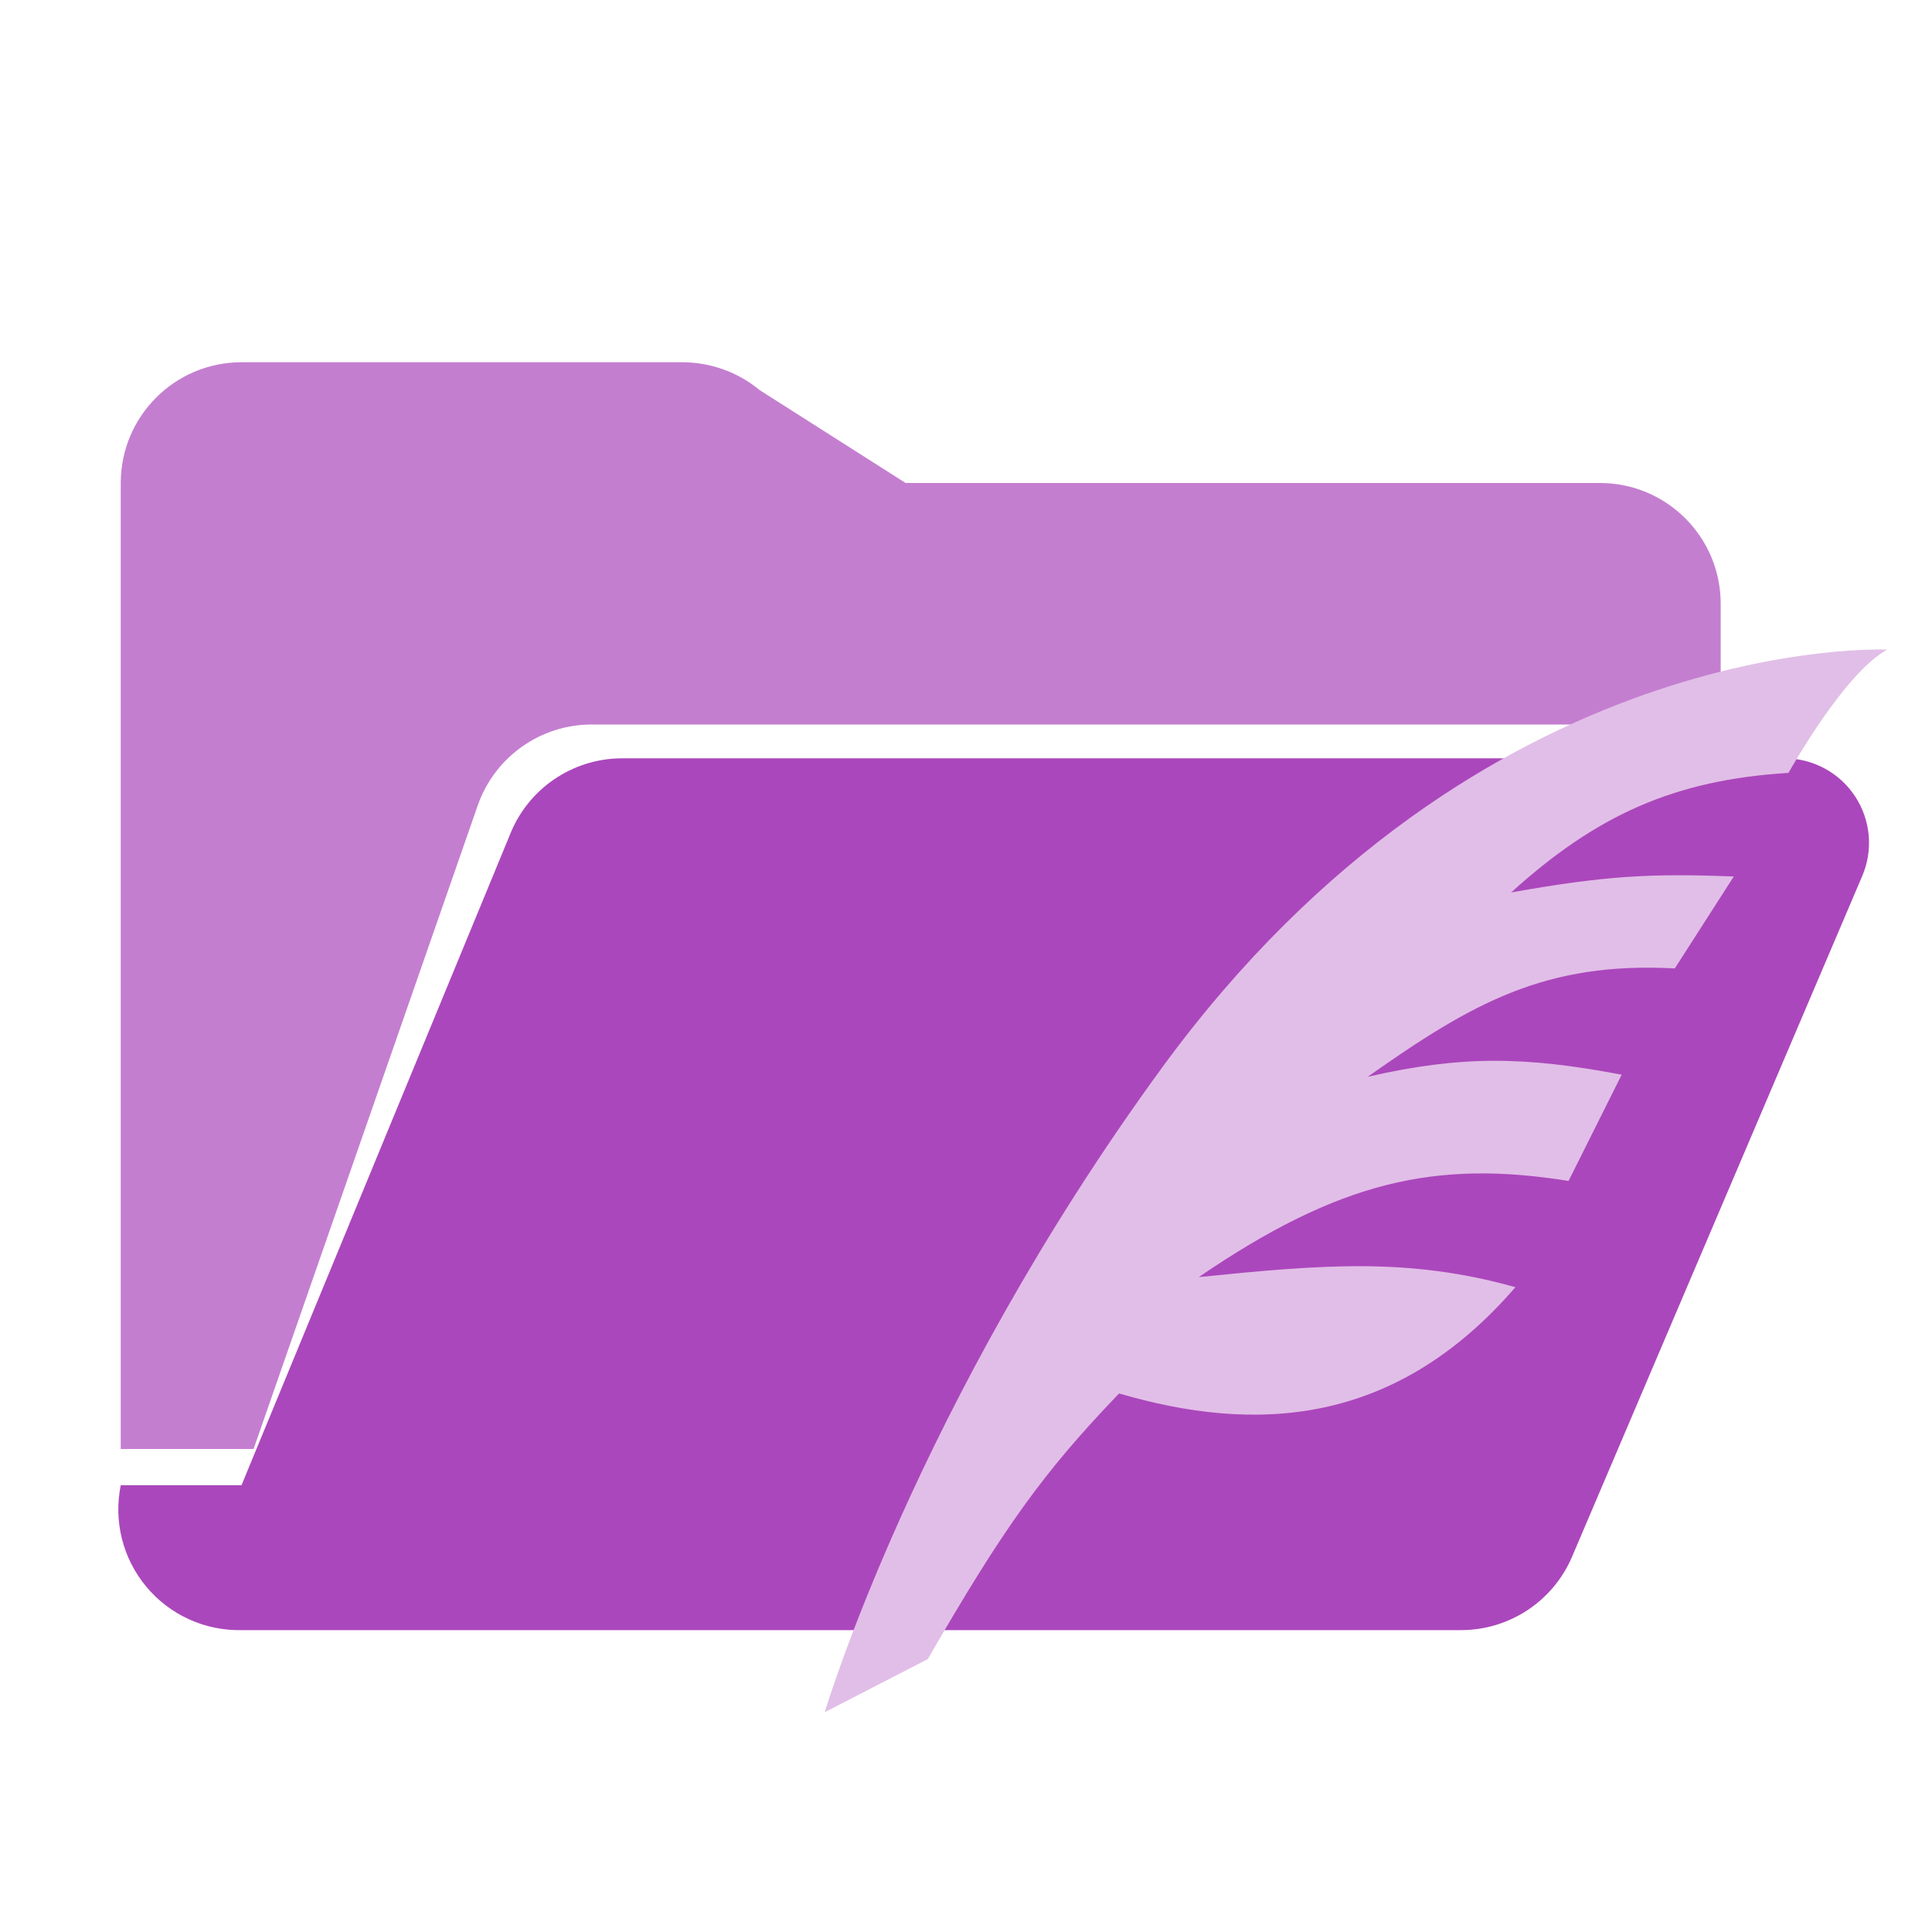
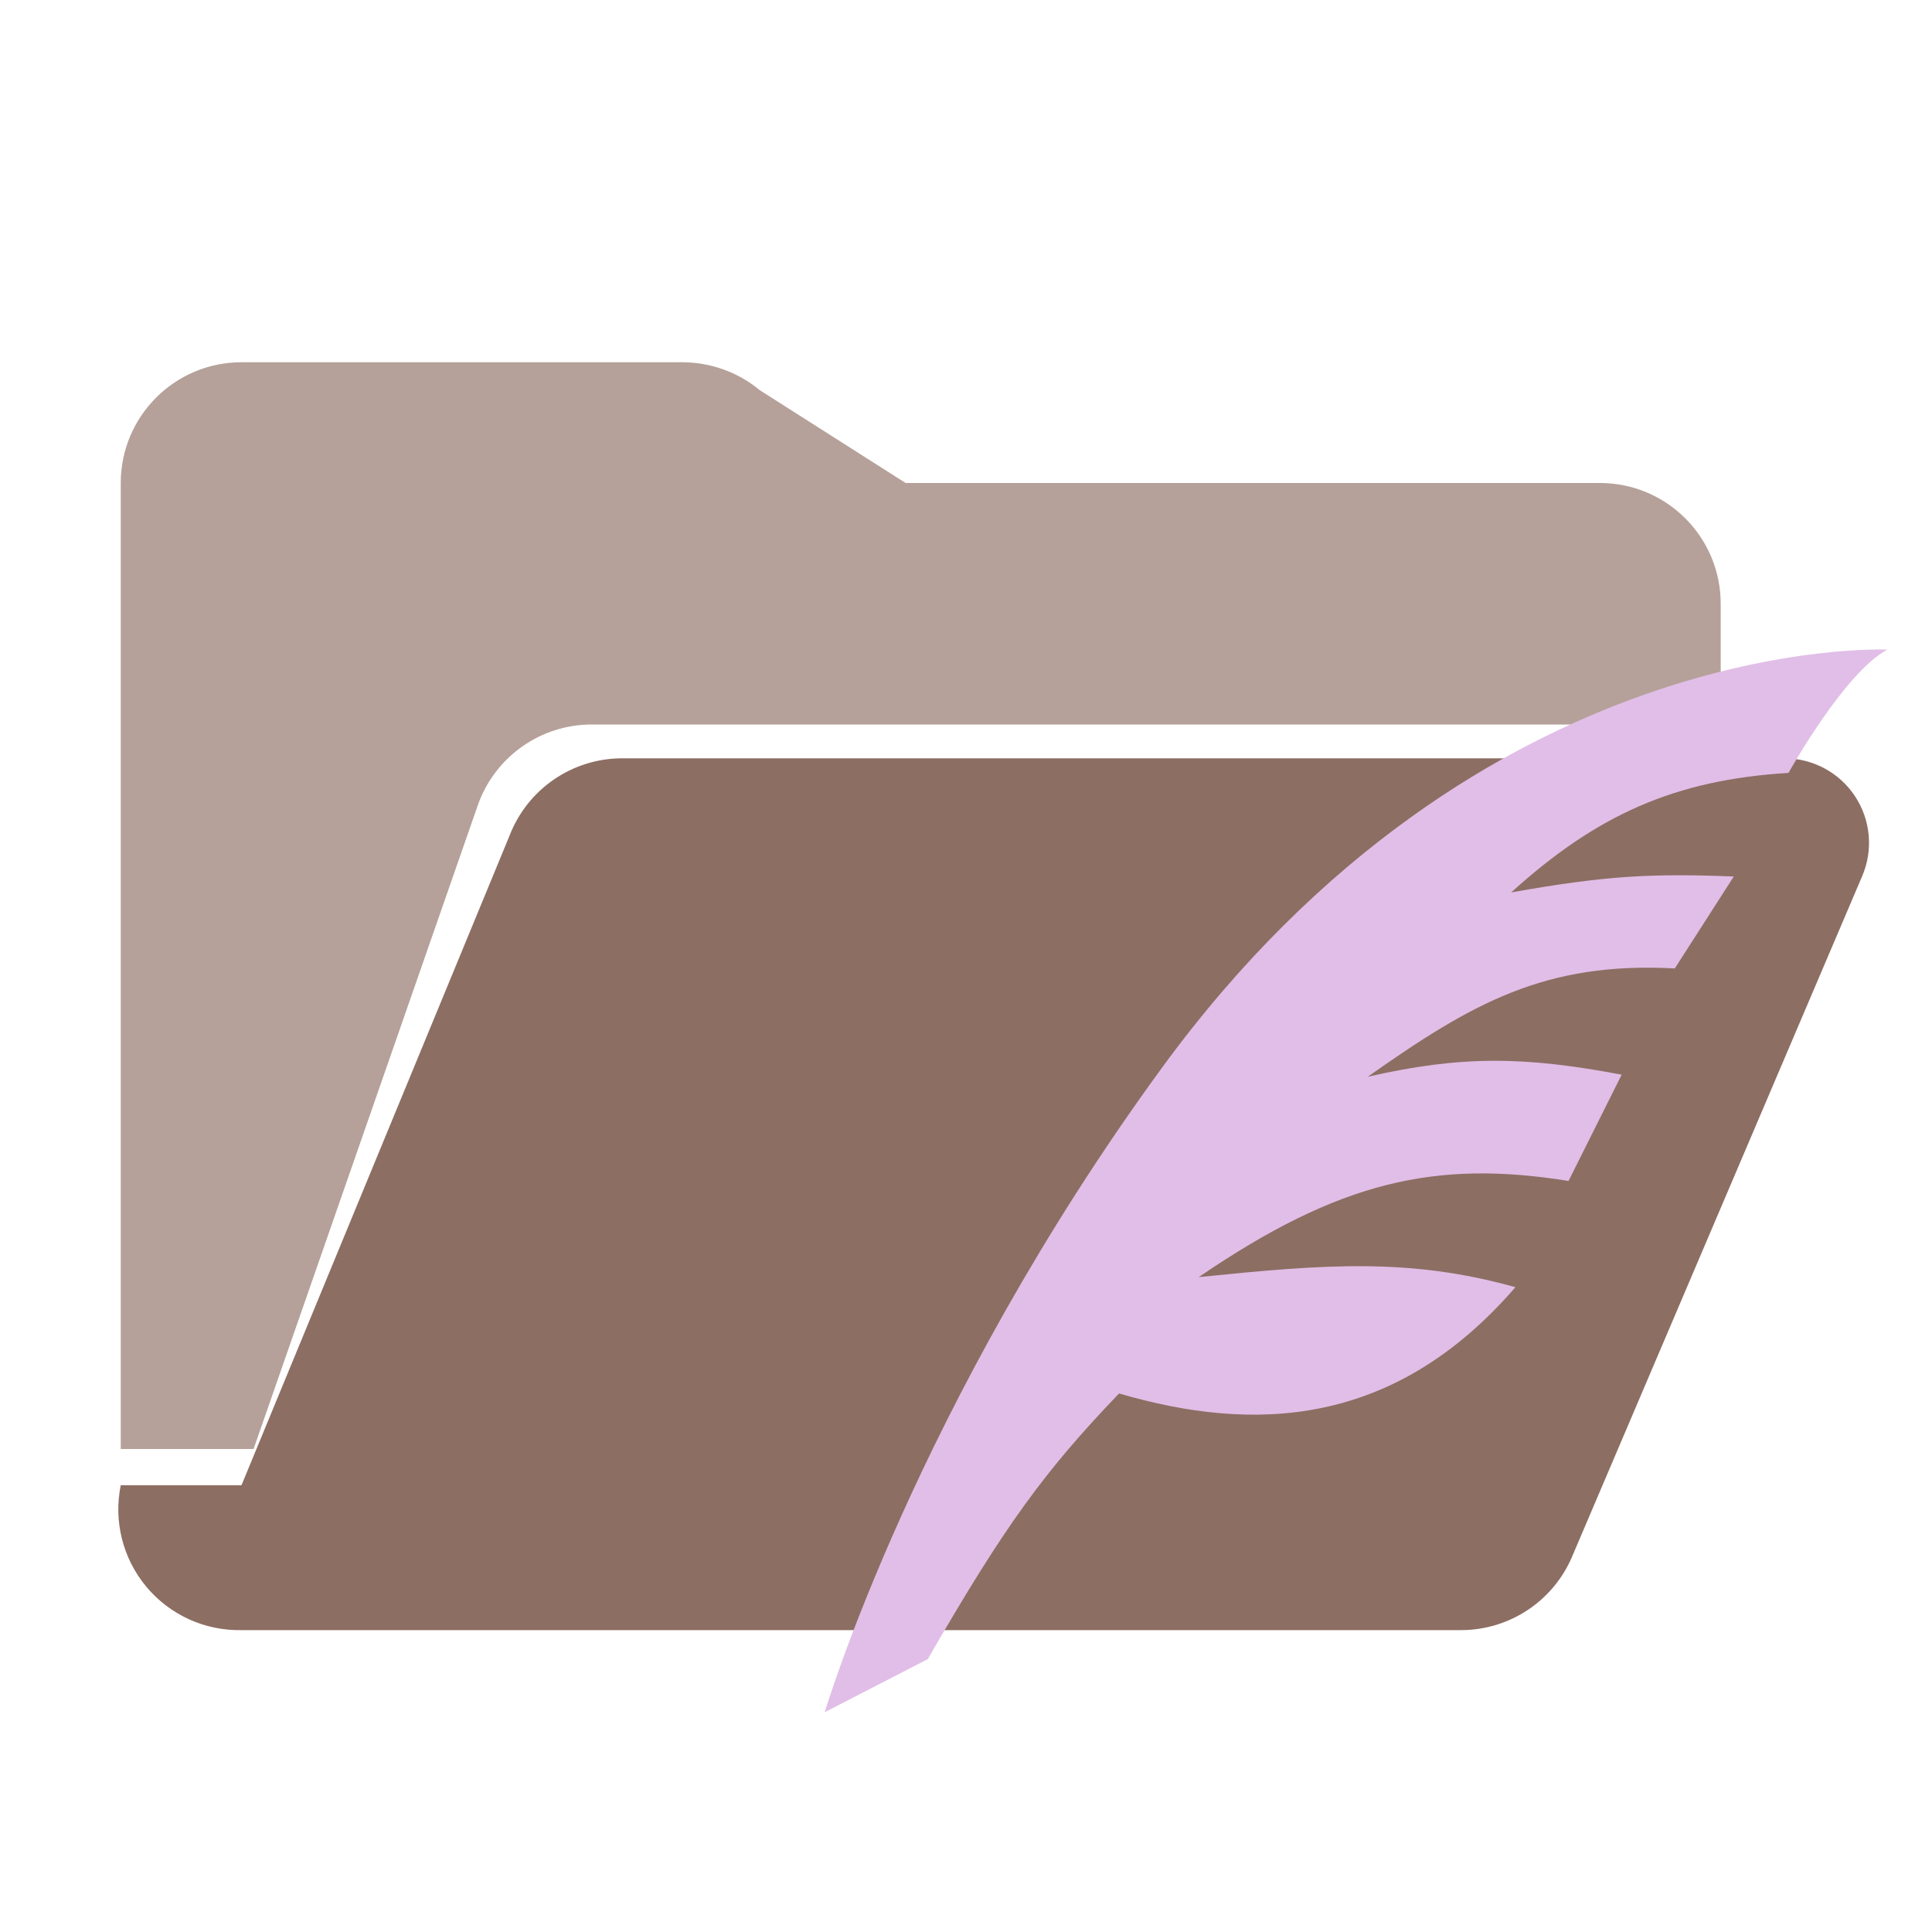
<svg xmlns="http://www.w3.org/2000/svg" viewBox="0 0 16 16">
-   <path id="folder-back" fill="#ab47bc" opacity=".7" d="M1 12V4a1 1 0 0 1 1-1h3.65c.23 0 .46.08.64.23L7.5 4h5.75a1 1 0 0 1 1 1v1H4.9a1 1 0 0 0-.94.66L2.1 12Z" />
-   <path id="folder" fill="#ab47bc" d="M1 12.3a1 1 0 0 0 1 1.2h10.1a1 1 0 0 0 .92-.61l2.4-5.63a.7.7 0 0 0-.64-.98H5.15a1 1 0 0 0-.93.64L2 12.3Z" />
+   <path id="folder-back" fill="#8d6e63" opacity=".65" d="M1 12V4a1 1 0 0 1 1-1h3.65c.23 0 .46.08.64.23L7.5 4h5.75a1 1 0 0 1 1 1v1H4.9a1 1 0 0 0-.94.66L2.1 12Z" />
+   <path id="folder" fill="#8d6e63" d="M1 12.3a1 1 0 0 0 1 1.2h10.1a1 1 0 0 0 .92-.61l2.4-5.63a.7.7 0 0 0-.64-.98H5.15a1 1 0 0 0-.93.64L2 12.3Z" />
  <g id="motive" fill="#e1bee7" transform="translate(5.95 4.5) scale(0.44)">
    <path d="M22 2s-7.64-.37-13.66 7.88C3.72 16.21 2 22 2 22l1.94-1c1.44-2.5 2.19-3.53 3.6-5 2.53.74 5.17.65 7.46-2-2-.56-3.6-.43-5.96-.19C11.69 12 13.5 11.6 16 12l1-2c-1.8-.34-3-.37-4.78.04C14.19 8.65 15.56 7.87 18 8l1.11-1.73c-1.53-.06-2.4-.02-4.19.3 1.61-1.46 3.08-2.12 5.22-2.25 0 0 1.05-1.89 1.86-2.32" />
  </g>
</svg>
